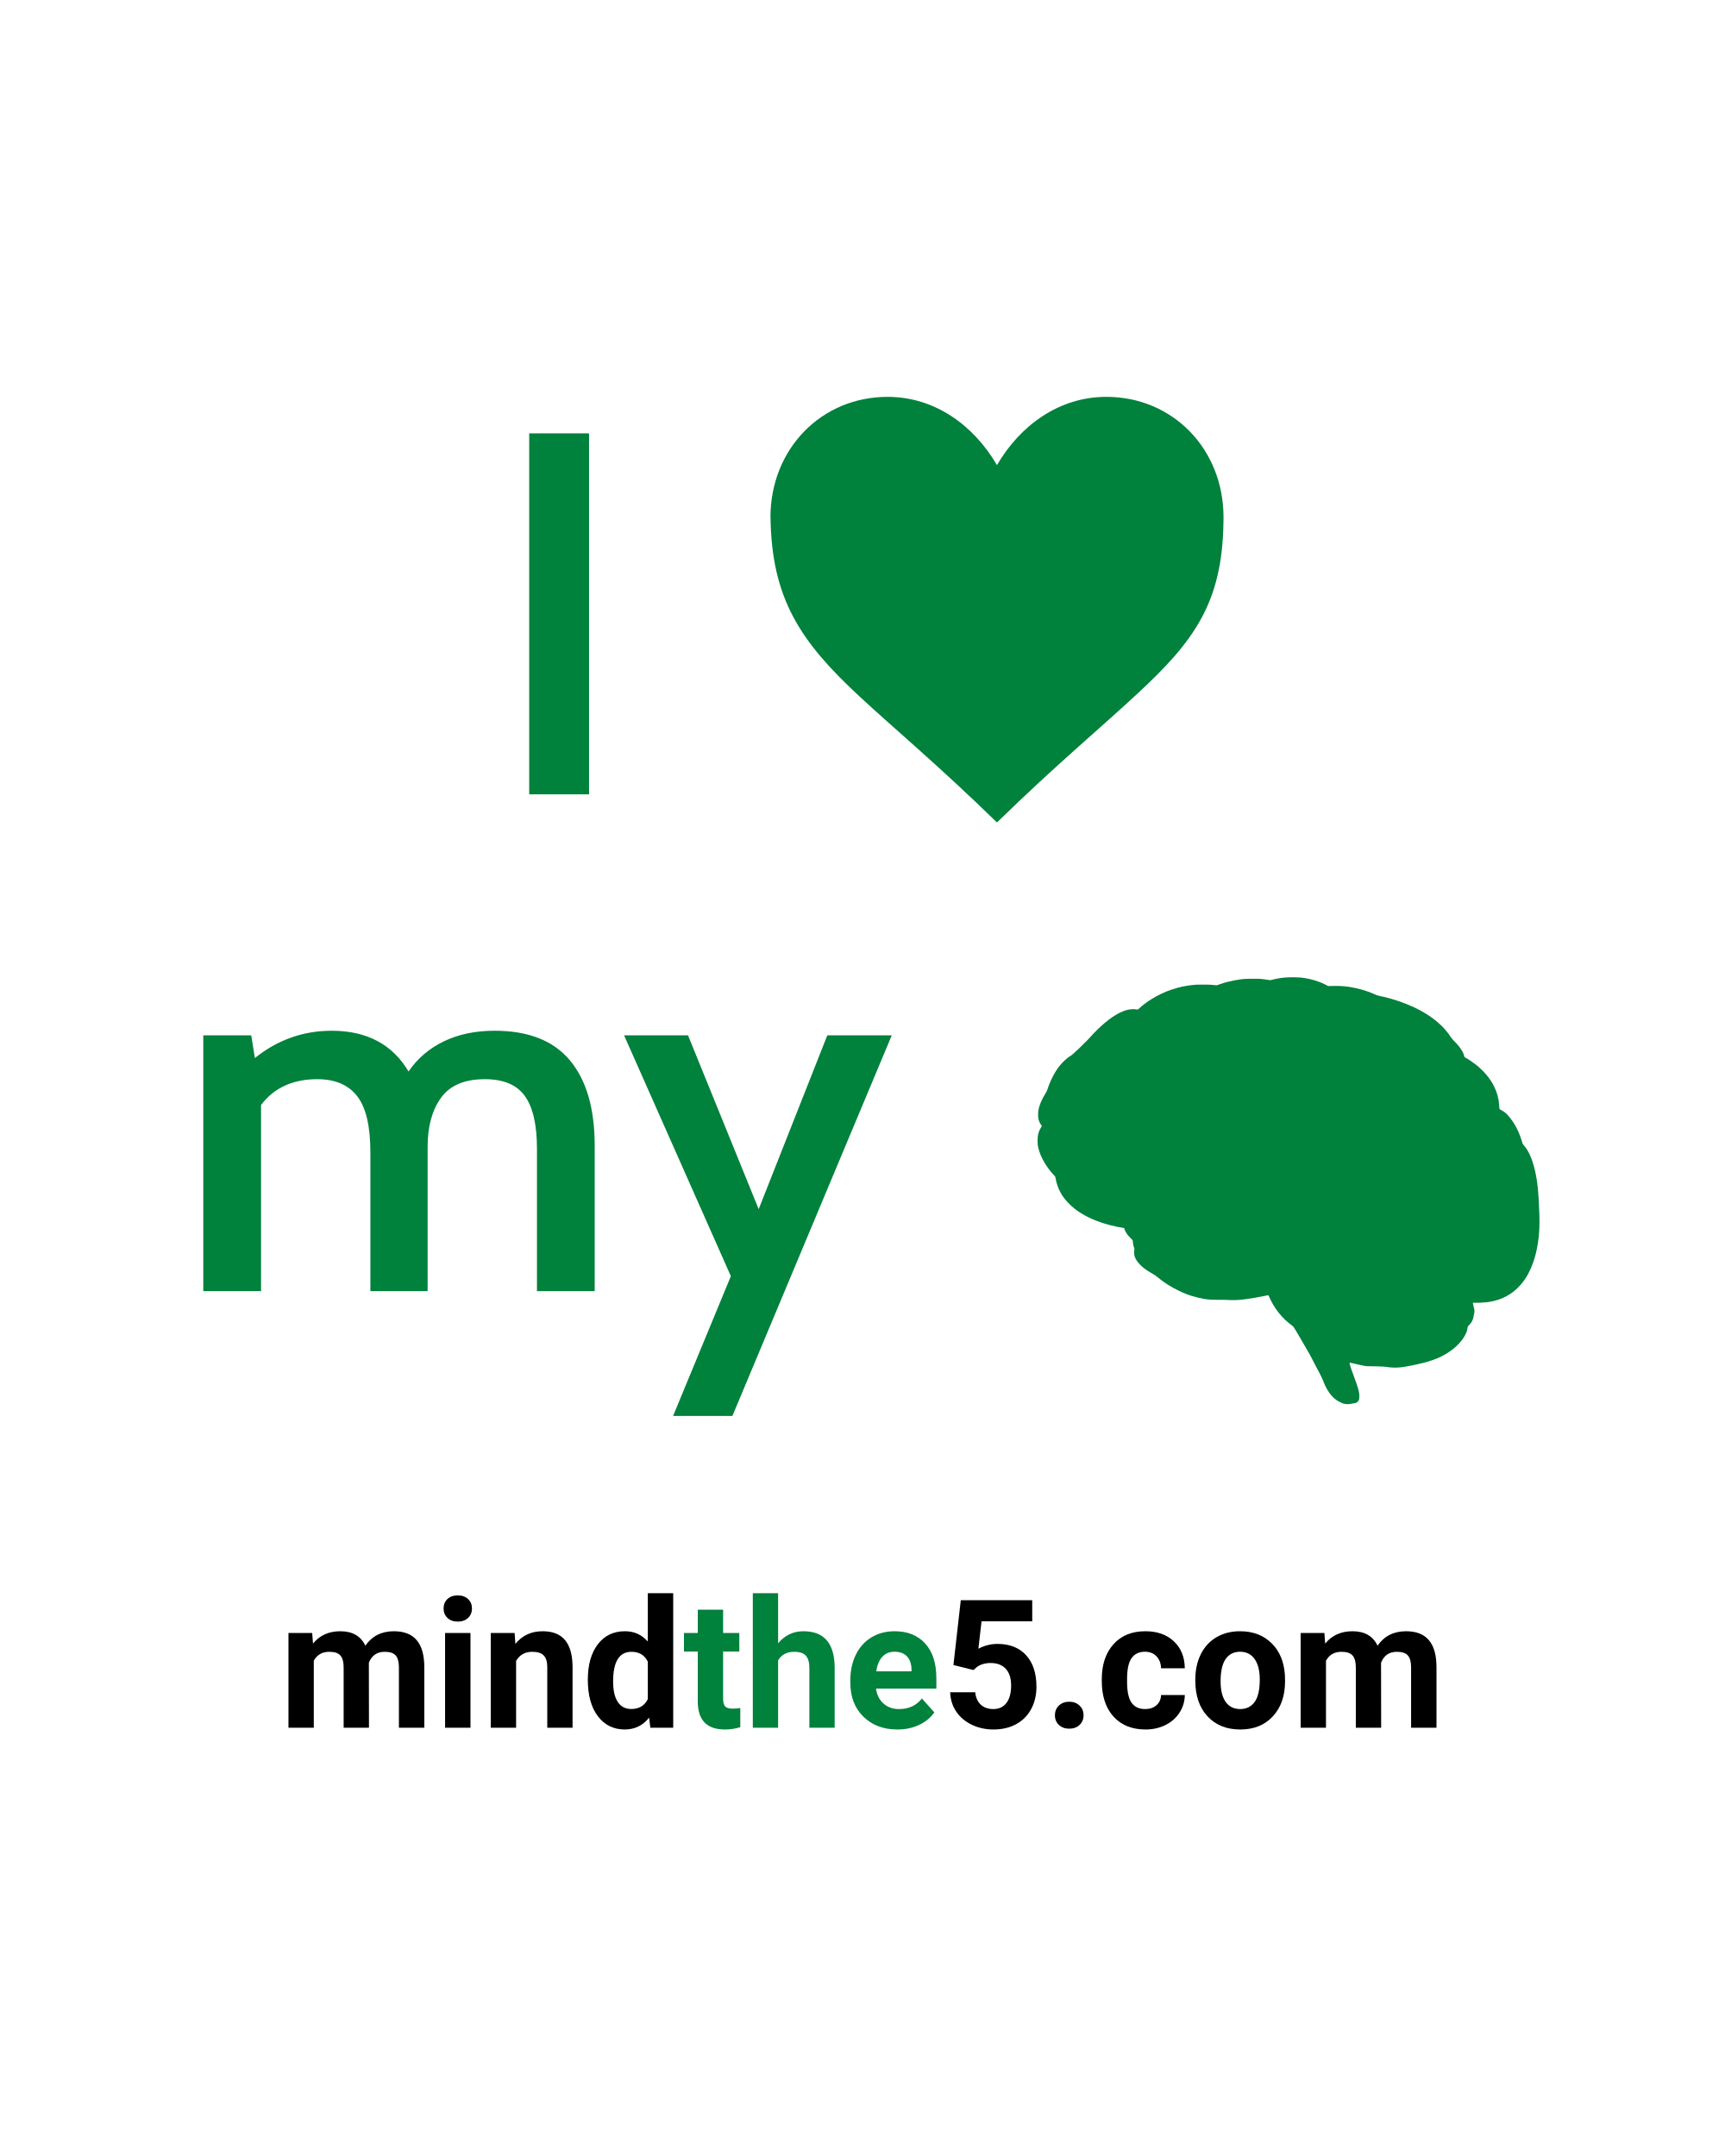
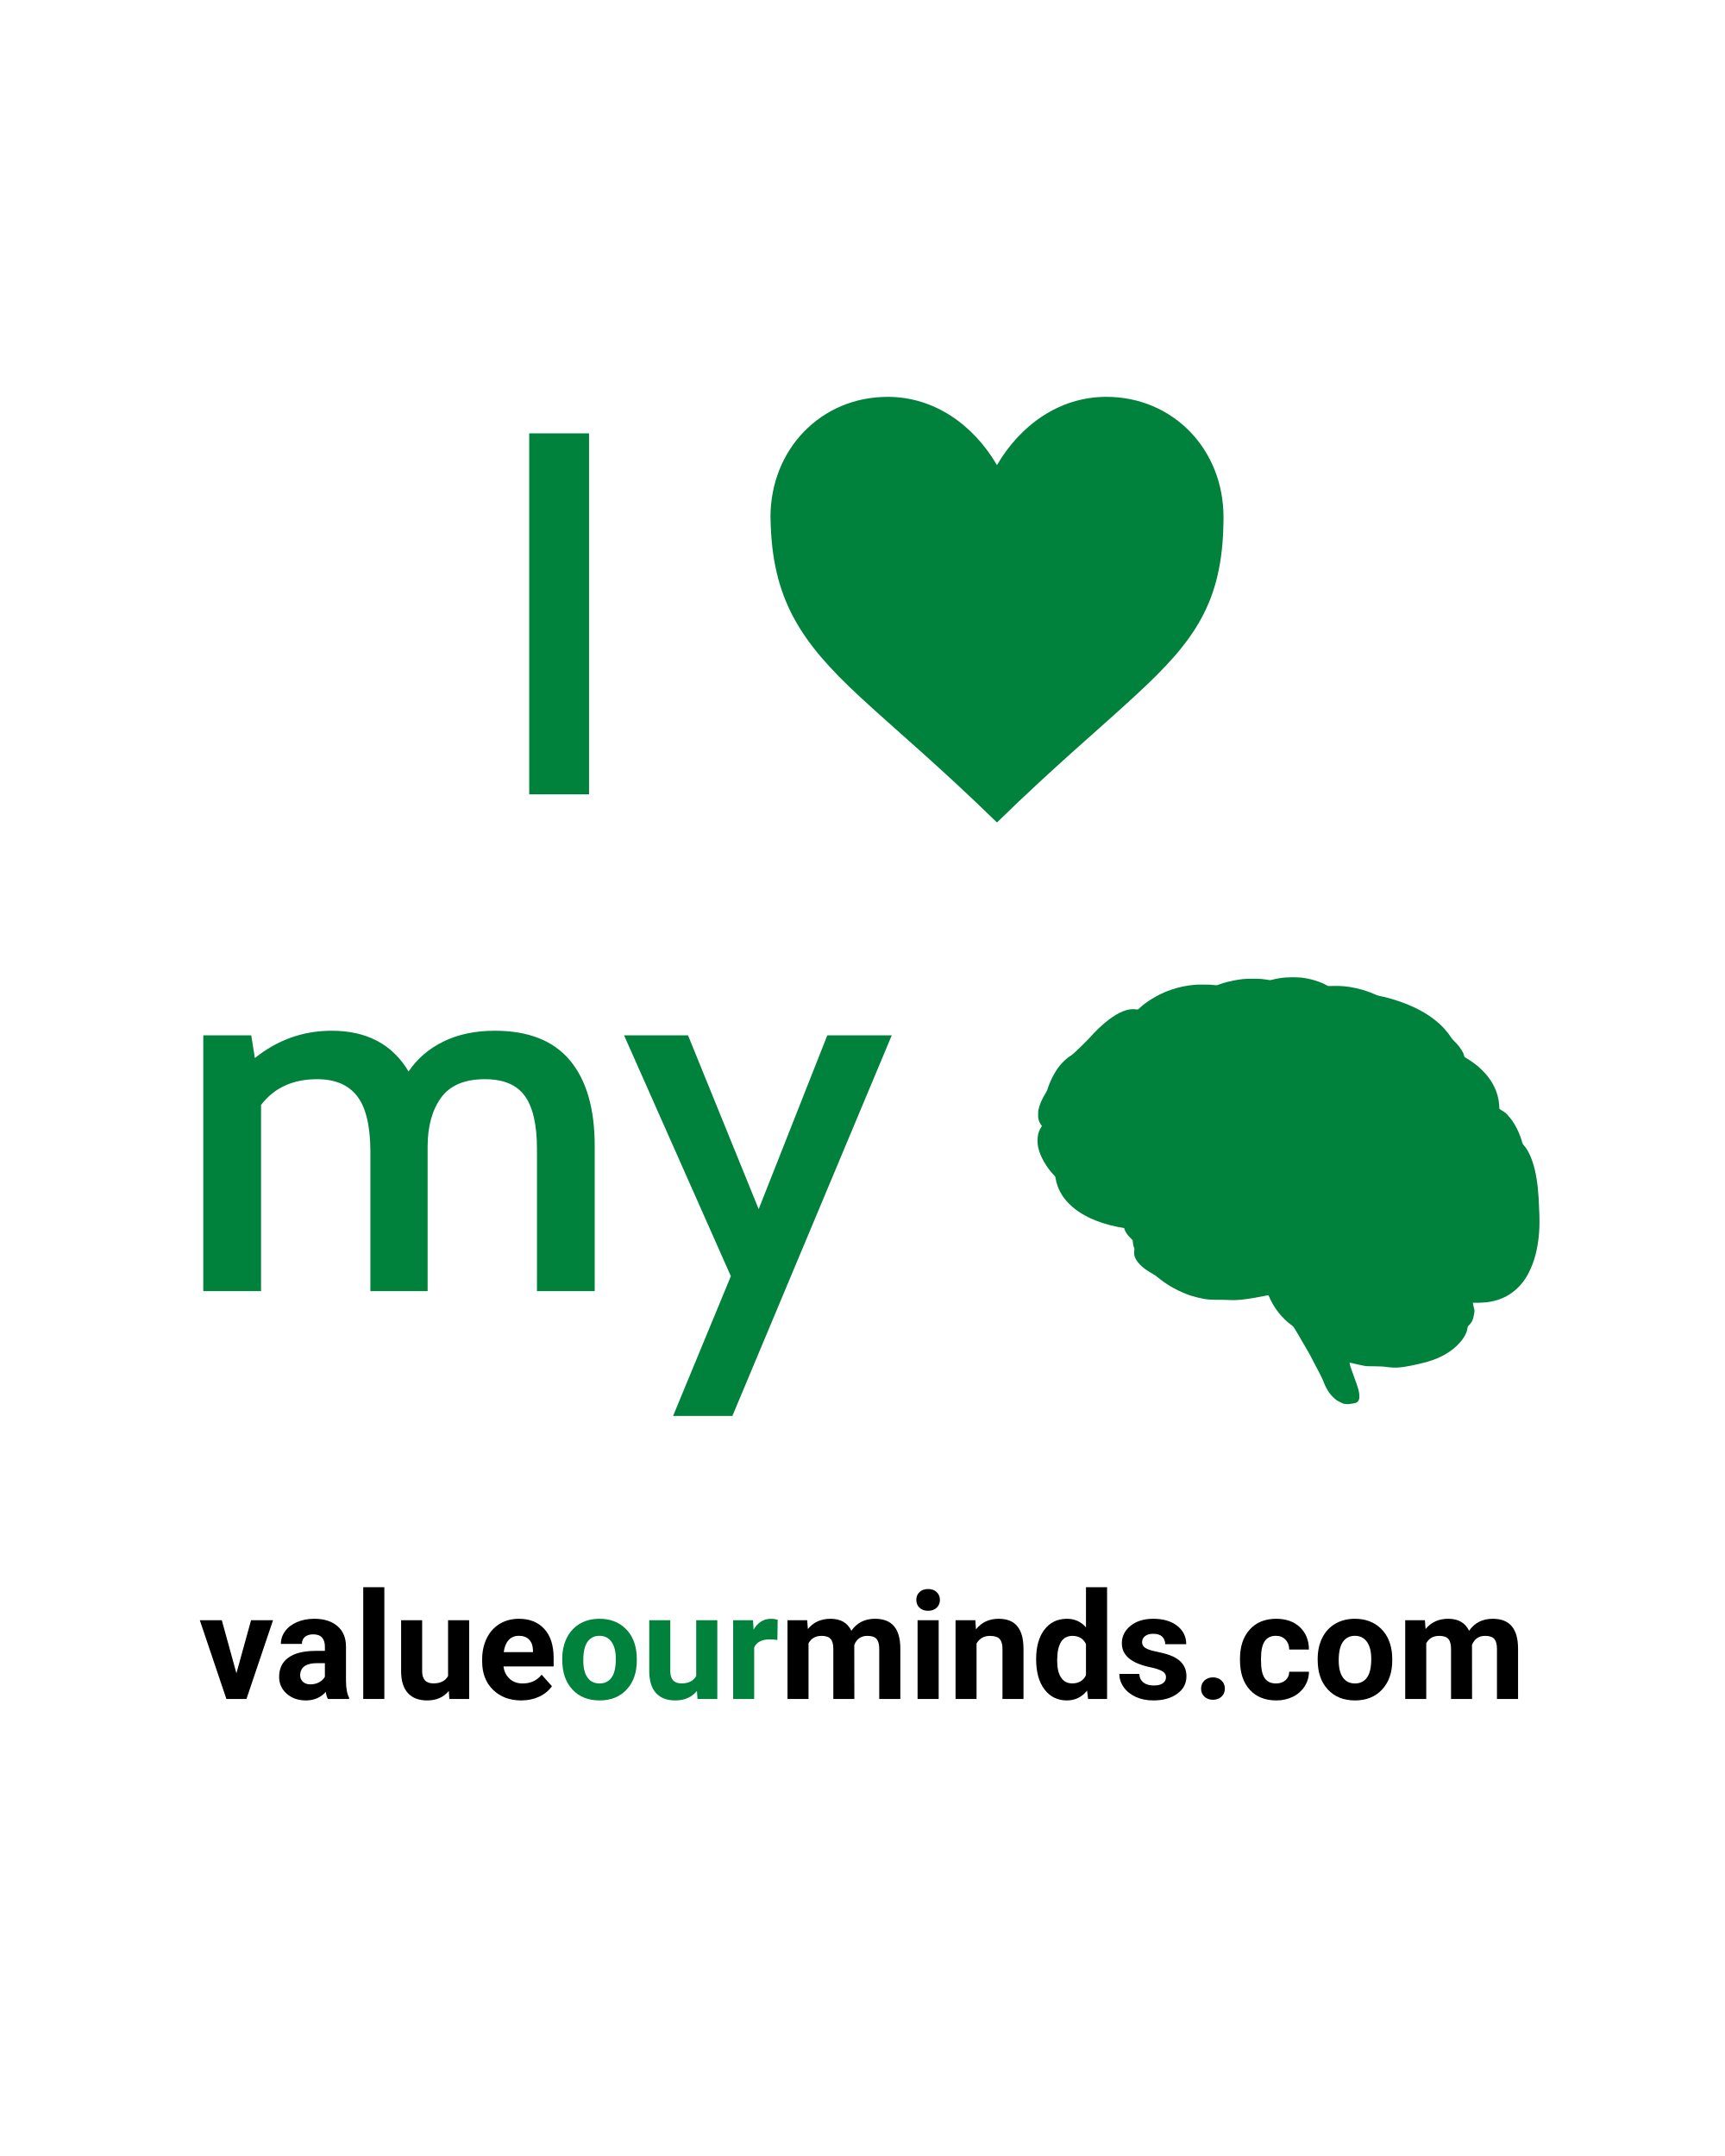
<svg xmlns="http://www.w3.org/2000/svg" xmlns:xlink="http://www.w3.org/1999/xlink" width="810pt" height="1012.5pt" viewBox="0 0 810 1012.5" version="1.2">
  <defs>
    <g>
      <symbol overflow="visible" id="glyph0-0">
        <path style="stroke:none;" d="M 12.109 -169.516 L 133.906 -169.516 L 133.906 0 L 12.109 0 Z M 114.547 -16.953 L 114.547 -152.562 L 31.484 -152.562 L 31.484 -16.953 Z M 114.547 -16.953 " />
      </symbol>
      <symbol overflow="visible" id="glyph0-1">
        <path style="stroke:none;" d="M 18.891 -169.516 L 46.984 -169.516 L 46.984 0 L 18.891 0 Z M 18.891 -169.516 " />
      </symbol>
      <symbol overflow="visible" id="glyph0-2">
        <path style="stroke:none;" d="M 151.109 -122.281 C 166.93 -122.281 178.711 -117.641 186.453 -108.359 C 194.203 -99.078 198.078 -85.719 198.078 -68.281 L 198.078 0 L 170.969 0 L 170.969 -66.828 C 170.969 -78.129 169.066 -86.406 165.266 -91.656 C 161.473 -96.906 155.219 -99.531 146.5 -99.531 C 136.977 -99.531 130.117 -96.625 125.922 -90.812 C 121.723 -85 119.625 -77.328 119.625 -67.797 L 119.625 0 L 92.75 0 L 92.75 -65.141 C 92.75 -77.41 90.688 -86.207 86.562 -91.531 C 82.445 -96.863 76.191 -99.531 67.797 -99.531 C 56.336 -99.531 47.539 -95.492 41.406 -87.422 L 41.406 0 L 14.281 0 L 14.281 -120.109 L 36.812 -120.109 L 38.5 -109.453 C 49.156 -118.004 61.18 -122.281 74.578 -122.281 C 91.047 -122.281 103.078 -115.906 110.672 -103.156 C 114.867 -109.289 120.395 -114.008 127.25 -117.312 C 134.113 -120.625 142.066 -122.281 151.109 -122.281 Z M 151.109 -122.281 " />
      </symbol>
      <symbol overflow="visible" id="glyph0-3">
        <path style="stroke:none;" d="M 50.859 -7.016 L 0.719 -120.109 L 30.75 -120.109 L 63.922 -38.5 L 96.141 -120.109 L 126.406 -120.109 L 51.578 58.609 L 23.734 58.609 Z M 50.859 -7.016 " />
      </symbol>
      <symbol overflow="visible" id="glyph1-0">
-         <path style="stroke:none;" d="M 33.234 0 L 4.109 0 L 4.109 -59.875 L 33.234 -59.875 Z M 31 -3.453 L 31 -56.375 L 19.734 -29.938 Z M 6.328 -55.891 L 6.328 -3.953 L 17.359 -29.938 Z M 7.984 -2.219 L 29.156 -2.219 L 18.547 -27.141 Z M 18.547 -32.734 L 29.156 -57.656 L 7.984 -57.656 Z M 18.547 -32.734 " />
+         <path style="stroke:none;" d="M 27.609 0 L 3.422 0 L 3.422 -49.75 L 27.609 -49.75 Z M 25.766 -2.875 L 25.766 -46.844 L 16.406 -24.875 Z M 5.266 -46.422 L 5.266 -3.281 L 14.422 -24.875 Z M 6.625 -1.844 L 24.219 -1.844 L 15.406 -22.547 Z M 15.406 -27.188 L 24.219 -47.906 L 6.625 -47.906 Z M 15.406 -27.188 " />
      </symbol>
      <symbol overflow="visible" id="glyph1-1">
-         <path style="stroke:none;" d="M 15.703 -44.5 L 16.078 -39.516 C 19.234 -43.379 23.5 -45.312 28.875 -45.312 C 34.602 -45.312 38.535 -43.051 40.672 -38.531 C 43.797 -43.051 48.25 -45.312 54.031 -45.312 C 58.852 -45.312 62.441 -43.906 64.797 -41.094 C 67.16 -38.289 68.344 -34.066 68.344 -28.422 L 68.344 0 L 56.422 0 L 56.422 -28.375 C 56.422 -30.895 55.926 -32.738 54.938 -33.906 C 53.945 -35.07 52.207 -35.656 49.719 -35.656 C 46.156 -35.656 43.688 -33.953 42.312 -30.547 L 42.359 0 L 30.469 0 L 30.469 -28.328 C 30.469 -30.91 29.957 -32.773 28.938 -33.922 C 27.926 -35.078 26.203 -35.656 23.766 -35.656 C 20.391 -35.656 17.953 -34.254 16.453 -31.453 L 16.453 0 L 4.562 0 L 4.562 -44.5 Z M 15.703 -44.5 " />
+         <path style="stroke:none;" d="M 17.625 -12.062 L 24.5 -36.969 L 34.812 -36.969 L 22.344 0 L 12.922 0 L 0.438 -36.969 L 10.766 -36.969 Z M 17.625 -12.062 " />
      </symbol>
      <symbol overflow="visible" id="glyph1-2">
-         <path style="stroke:none;" d="M 17.109 0 L 5.188 0 L 5.188 -44.5 L 17.109 -44.5 Z M 4.484 -56.016 C 4.484 -57.797 5.078 -59.258 6.266 -60.406 C 7.461 -61.562 9.086 -62.141 11.141 -62.141 C 13.172 -62.141 14.789 -61.562 16 -60.406 C 17.207 -59.258 17.812 -57.797 17.812 -56.016 C 17.812 -54.203 17.195 -52.719 15.969 -51.562 C 14.75 -50.414 13.141 -49.844 11.141 -49.844 C 9.141 -49.844 7.531 -50.414 6.312 -51.562 C 5.094 -52.719 4.484 -54.203 4.484 -56.016 Z M 4.484 -56.016 " />
+         <path style="stroke:none;" d="M 25.219 0 C 24.758 -0.883 24.426 -1.988 24.219 -3.312 C 21.832 -0.645 18.723 0.688 14.891 0.688 C 11.273 0.688 8.273 -0.359 5.891 -2.453 C 3.516 -4.555 2.328 -7.203 2.328 -10.391 C 2.328 -14.305 3.773 -17.312 6.672 -19.406 C 9.578 -21.5 13.773 -22.555 19.266 -22.578 L 23.812 -22.578 L 23.812 -24.703 C 23.812 -26.41 23.375 -27.773 22.5 -28.797 C 21.625 -29.828 20.238 -30.344 18.344 -30.344 C 16.688 -30.344 15.383 -29.941 14.438 -29.141 C 13.488 -28.348 13.016 -27.254 13.016 -25.859 L 3.141 -25.859 C 3.141 -28.004 3.801 -29.988 5.125 -31.812 C 6.445 -33.633 8.312 -35.062 10.719 -36.094 C 13.133 -37.133 15.848 -37.656 18.859 -37.656 C 23.41 -37.656 27.023 -36.508 29.703 -34.219 C 32.379 -31.926 33.719 -28.707 33.719 -24.562 L 33.719 -8.547 C 33.738 -5.035 34.227 -2.379 35.188 -0.578 L 35.188 0 Z M 17.047 -6.859 C 18.504 -6.859 19.848 -7.18 21.078 -7.828 C 22.305 -8.484 23.219 -9.359 23.812 -10.453 L 23.812 -16.812 L 20.125 -16.812 C 15.176 -16.812 12.547 -15.102 12.234 -11.688 L 12.203 -11.109 C 12.203 -9.879 12.633 -8.863 13.5 -8.062 C 14.363 -7.258 15.547 -6.859 17.047 -6.859 Z M 17.047 -6.859 " />
      </symbol>
      <symbol overflow="visible" id="glyph1-3">
-         <path style="stroke:none;" d="M 15.5 -44.5 L 15.875 -39.359 C 19.051 -43.328 23.312 -45.312 28.656 -45.312 C 33.375 -45.312 36.883 -43.926 39.188 -41.156 C 41.488 -38.395 42.664 -34.258 42.719 -28.75 L 42.719 0 L 30.844 0 L 30.844 -28.453 C 30.844 -30.973 30.289 -32.801 29.188 -33.938 C 28.094 -35.082 26.273 -35.656 23.734 -35.656 C 20.379 -35.656 17.867 -34.227 16.203 -31.375 L 16.203 0 L 4.312 0 L 4.312 -44.5 Z M 15.5 -44.5 " />
+         <path style="stroke:none;" d="M 14.219 0 L 4.312 0 L 4.312 -52.484 L 14.219 -52.484 Z M 14.219 0 " />
      </symbol>
      <symbol overflow="visible" id="glyph1-4">
-         <path style="stroke:none;" d="M 2.719 -22.578 C 2.719 -29.516 4.27 -35.035 7.375 -39.141 C 10.488 -43.254 14.75 -45.312 20.156 -45.312 C 24.477 -45.312 28.055 -43.695 30.891 -40.469 L 30.891 -63.172 L 42.812 -63.172 L 42.812 0 L 32.078 0 L 31.5 -4.734 C 28.539 -1.023 24.727 0.828 20.062 0.828 C 14.832 0.828 10.633 -1.234 7.469 -5.359 C 4.301 -9.492 2.719 -15.234 2.719 -22.578 Z M 14.594 -21.719 C 14.594 -17.551 15.316 -14.352 16.766 -12.125 C 18.223 -9.906 20.336 -8.797 23.109 -8.797 C 26.785 -8.797 29.379 -10.348 30.891 -13.453 L 30.891 -31 C 29.398 -34.102 26.832 -35.656 23.188 -35.656 C 17.457 -35.656 14.594 -31.008 14.594 -21.719 Z M 14.594 -21.719 " />
+         <path style="stroke:none;" d="M 25.938 -3.766 C 23.5 -0.797 20.125 0.688 15.812 0.688 C 11.852 0.688 8.832 -0.453 6.75 -2.734 C 4.664 -5.016 3.598 -8.352 3.547 -12.75 L 3.547 -36.969 L 13.422 -36.969 L 13.422 -13.078 C 13.422 -9.234 15.176 -7.312 18.688 -7.312 C 22.031 -7.312 24.332 -8.473 25.594 -10.797 L 25.594 -36.969 L 35.5 -36.969 L 35.5 0 L 26.203 0 Z M 25.938 -3.766 " />
      </symbol>
      <symbol overflow="visible" id="glyph1-5">
-         <path style="stroke:none;" d="M 18.797 -55.438 L 18.797 -44.5 L 26.406 -44.5 L 26.406 -35.781 L 18.797 -35.781 L 18.797 -13.578 C 18.797 -11.93 19.109 -10.75 19.734 -10.031 C 20.367 -9.32 21.578 -8.969 23.359 -8.969 C 24.672 -8.969 25.836 -9.062 26.859 -9.25 L 26.859 -0.25 C 24.523 0.469 22.125 0.828 19.656 0.828 C 11.32 0.828 7.07 -3.379 6.906 -11.797 L 6.906 -35.781 L 0.406 -35.781 L 0.406 -44.5 L 6.906 -44.5 L 6.906 -55.438 Z M 18.797 -55.438 " />
+         <path style="stroke:none;" d="M 20.812 0.688 C 15.383 0.688 10.969 -0.973 7.562 -4.297 C 4.156 -7.629 2.453 -12.062 2.453 -17.594 L 2.453 -18.547 C 2.453 -22.266 3.172 -25.586 4.609 -28.516 C 6.047 -31.441 8.078 -33.695 10.703 -35.281 C 13.336 -36.863 16.344 -37.656 19.719 -37.656 C 24.77 -37.656 28.75 -36.055 31.656 -32.859 C 34.562 -29.672 36.016 -25.148 36.016 -19.297 L 36.016 -15.266 L 12.469 -15.266 C 12.789 -12.859 13.754 -10.926 15.359 -9.469 C 16.961 -8.008 18.992 -7.281 21.453 -7.281 C 25.254 -7.281 28.227 -8.656 30.375 -11.406 L 35.219 -5.984 C 33.738 -3.879 31.734 -2.238 29.203 -1.062 C 26.68 0.102 23.883 0.688 20.812 0.688 Z M 19.672 -29.656 C 17.711 -29.656 16.125 -28.992 14.906 -27.672 C 13.688 -26.348 12.91 -24.457 12.578 -22 L 26.312 -22 L 26.312 -22.781 C 26.258 -24.969 25.664 -26.66 24.531 -27.859 C 23.395 -29.055 21.773 -29.656 19.672 -29.656 Z M 19.672 -29.656 " />
      </symbol>
      <symbol overflow="visible" id="glyph1-6">
-         <path style="stroke:none;" d="M 16.156 -39.641 C 19.312 -43.422 23.273 -45.312 28.047 -45.312 C 37.691 -45.312 42.582 -39.707 42.719 -28.5 L 42.719 0 L 30.844 0 L 30.844 -28.172 C 30.844 -30.723 30.289 -32.609 29.188 -33.828 C 28.094 -35.047 26.273 -35.656 23.734 -35.656 C 20.242 -35.656 17.719 -34.312 16.156 -31.625 L 16.156 0 L 4.281 0 L 4.281 -63.172 L 16.156 -63.172 Z M 16.156 -39.641 " />
+         <path style="stroke:none;" d="M 2.25 -18.828 C 2.25 -22.492 2.953 -25.758 4.359 -28.625 C 5.773 -31.5 7.812 -33.723 10.469 -35.297 C 13.125 -36.867 16.207 -37.656 19.719 -37.656 C 24.695 -37.656 28.766 -36.129 31.922 -33.078 C 35.078 -30.023 36.836 -25.879 37.203 -20.641 L 37.266 -18.109 C 37.266 -12.43 35.68 -7.879 32.516 -4.453 C 29.359 -1.023 25.113 0.688 19.781 0.688 C 14.445 0.688 10.191 -1.02 7.016 -4.438 C 3.836 -7.852 2.25 -12.5 2.25 -18.375 Z M 12.125 -18.109 C 12.125 -14.598 12.785 -11.914 14.109 -10.062 C 15.43 -8.207 17.32 -7.281 19.781 -7.281 C 22.176 -7.281 24.047 -8.195 25.391 -10.031 C 26.734 -11.863 27.406 -14.797 27.406 -18.828 C 27.406 -22.266 26.734 -24.926 25.391 -26.812 C 24.047 -28.707 22.156 -29.656 19.719 -29.656 C 17.301 -29.656 15.43 -28.711 14.109 -26.828 C 12.785 -24.953 12.125 -22.047 12.125 -18.109 Z M 12.125 -18.109 " />
      </symbol>
      <symbol overflow="visible" id="glyph1-7">
-         <path style="stroke:none;" d="M 25.047 0.828 C 18.516 0.828 13.195 -1.172 9.094 -5.172 C 5 -9.18 2.953 -14.516 2.953 -21.172 L 2.953 -22.328 C 2.953 -26.797 3.816 -30.789 5.547 -34.312 C 7.273 -37.832 9.723 -40.547 12.891 -42.453 C 16.055 -44.359 19.672 -45.312 23.734 -45.312 C 29.816 -45.312 34.602 -43.391 38.094 -39.547 C 41.594 -35.711 43.344 -30.273 43.344 -23.234 L 43.344 -18.375 L 15.016 -18.375 C 15.391 -15.469 16.547 -13.141 18.484 -11.391 C 20.422 -9.641 22.867 -8.766 25.828 -8.766 C 30.398 -8.766 33.977 -10.422 36.562 -13.734 L 42.391 -7.203 C 40.609 -4.672 38.195 -2.695 35.156 -1.281 C 32.113 0.125 28.742 0.828 25.047 0.828 Z M 23.688 -35.688 C 21.332 -35.688 19.422 -34.891 17.953 -33.297 C 16.484 -31.711 15.547 -29.441 15.141 -26.484 L 31.672 -26.484 L 31.672 -27.422 C 31.609 -30.055 30.891 -32.094 29.516 -33.531 C 28.148 -34.969 26.207 -35.688 23.688 -35.688 Z M 23.688 -35.688 " />
+         <path style="stroke:none;" d="M 24.562 -27.703 C 23.219 -27.891 22.035 -27.984 21.016 -27.984 C 17.273 -27.984 14.828 -26.719 13.672 -24.188 L 13.672 0 L 3.797 0 L 3.797 -36.969 L 13.125 -36.969 L 13.391 -32.562 C 15.367 -35.957 18.113 -37.656 21.625 -37.656 C 22.719 -37.656 23.742 -37.504 24.703 -37.203 Z M 24.562 -27.703 " />
      </symbol>
      <symbol overflow="visible" id="glyph1-8">
-         <path style="stroke:none;" d="M 5.844 -29.438 L 9.297 -59.875 L 42.844 -59.875 L 42.844 -49.969 L 19.047 -49.969 L 17.562 -37.094 C 20.383 -38.602 23.383 -39.359 26.562 -39.359 C 32.27 -39.359 36.738 -37.586 39.969 -34.047 C 43.207 -30.516 44.828 -25.566 44.828 -19.203 C 44.828 -15.336 44.008 -11.875 42.375 -8.812 C 40.75 -5.758 38.41 -3.391 35.359 -1.703 C 32.316 -0.016 28.727 0.828 24.594 0.828 C 20.969 0.828 17.609 0.094 14.516 -1.375 C 11.422 -2.844 8.973 -4.906 7.172 -7.562 C 5.379 -10.227 4.426 -13.258 4.312 -16.656 L 16.078 -16.656 C 16.328 -14.156 17.195 -12.211 18.688 -10.828 C 20.188 -9.453 22.141 -8.766 24.547 -8.766 C 27.234 -8.766 29.301 -9.727 30.75 -11.656 C 32.207 -13.594 32.938 -16.328 32.938 -19.859 C 32.938 -23.266 32.098 -25.867 30.422 -27.672 C 28.754 -29.484 26.383 -30.391 23.312 -30.391 C 20.488 -30.391 18.203 -29.648 16.453 -28.172 L 15.297 -27.094 Z M 5.844 -29.438 " />
+         <path style="stroke:none;" d="M 13.047 -36.969 L 13.359 -32.828 C 15.973 -36.047 19.516 -37.656 23.984 -37.656 C 28.742 -37.656 32.008 -35.773 33.781 -32.016 C 36.383 -35.773 40.086 -37.656 44.891 -37.656 C 48.898 -37.656 51.883 -36.484 53.844 -34.141 C 55.801 -31.805 56.781 -28.297 56.781 -23.609 L 56.781 0 L 46.875 0 L 46.875 -23.578 C 46.875 -25.672 46.461 -27.203 45.641 -28.172 C 44.816 -29.141 43.375 -29.625 41.312 -29.625 C 38.344 -29.625 36.289 -28.211 35.156 -25.391 L 35.188 0 L 25.312 0 L 25.312 -23.547 C 25.312 -25.68 24.891 -27.227 24.047 -28.188 C 23.203 -29.145 21.77 -29.625 19.75 -29.625 C 16.945 -29.625 14.922 -28.461 13.672 -26.141 L 13.672 0 L 3.797 0 L 3.797 -36.969 Z M 13.047 -36.969 " />
      </symbol>
      <symbol overflow="visible" id="glyph1-9">
-         <path style="stroke:none;" d="M 5.188 -5.844 C 5.188 -7.727 5.82 -9.258 7.094 -10.438 C 8.363 -11.625 9.961 -12.219 11.891 -12.219 C 13.828 -12.219 15.43 -11.625 16.703 -10.438 C 17.984 -9.258 18.625 -7.727 18.625 -5.844 C 18.625 -3.977 17.992 -2.461 16.734 -1.297 C 15.473 -0.129 13.859 0.453 11.891 0.453 C 9.941 0.453 8.336 -0.129 7.078 -1.297 C 5.816 -2.461 5.188 -3.977 5.188 -5.844 Z M 5.188 -5.844 " />
+         <path style="stroke:none;" d="M 14.219 0 L 4.312 0 L 4.312 -36.969 L 14.219 -36.969 Z M 3.719 -46.531 C 3.719 -48.008 4.211 -49.227 5.203 -50.188 C 6.203 -51.145 7.555 -51.625 9.266 -51.625 C 10.941 -51.625 12.281 -51.145 13.281 -50.188 C 14.289 -49.227 14.797 -48.008 14.797 -46.531 C 14.797 -45.031 14.285 -43.801 13.266 -42.844 C 12.254 -41.883 10.914 -41.406 9.25 -41.406 C 7.594 -41.406 6.254 -41.883 5.234 -42.844 C 4.223 -43.801 3.719 -45.031 3.719 -46.531 Z M 3.719 -46.531 " />
      </symbol>
      <symbol overflow="visible" id="glyph1-10">
-         <path style="stroke:none;" d="M 23.062 -8.766 C 25.258 -8.766 27.039 -9.363 28.406 -10.562 C 29.781 -11.77 30.492 -13.375 30.547 -15.375 L 41.703 -15.375 C 41.672 -12.363 40.844 -9.602 39.219 -7.094 C 37.602 -4.582 35.391 -2.633 32.578 -1.25 C 29.773 0.133 26.676 0.828 23.281 0.828 C 16.914 0.828 11.895 -1.191 8.219 -5.234 C 4.551 -9.285 2.719 -14.875 2.719 -22 L 2.719 -22.781 C 2.719 -29.633 4.539 -35.102 8.188 -39.188 C 11.832 -43.27 16.832 -45.312 23.188 -45.312 C 28.758 -45.312 33.223 -43.727 36.578 -40.562 C 39.93 -37.395 41.641 -33.18 41.703 -27.922 L 30.547 -27.922 C 30.492 -30.223 29.781 -32.094 28.406 -33.531 C 27.039 -34.969 25.234 -35.688 22.984 -35.688 C 20.211 -35.688 18.117 -34.68 16.703 -32.672 C 15.297 -30.66 14.594 -27.391 14.594 -22.859 L 14.594 -21.625 C 14.594 -17.051 15.289 -13.766 16.688 -11.766 C 18.094 -9.766 20.219 -8.766 23.062 -8.766 Z M 23.062 -8.766 " />
+         <path style="stroke:none;" d="M 12.875 -36.969 L 13.188 -32.703 C 15.832 -36.004 19.375 -37.656 23.812 -37.656 C 27.727 -37.656 30.641 -36.504 32.547 -34.203 C 34.461 -31.898 35.445 -28.457 35.5 -23.875 L 35.5 0 L 25.625 0 L 25.625 -23.641 C 25.625 -25.734 25.164 -27.254 24.25 -28.203 C 23.344 -29.148 21.832 -29.625 19.719 -29.625 C 16.938 -29.625 14.848 -28.438 13.453 -26.062 L 13.453 0 L 3.594 0 L 3.594 -36.969 Z M 12.875 -36.969 " />
      </symbol>
      <symbol overflow="visible" id="glyph1-11">
-         <path style="stroke:none;" d="M 2.719 -22.656 C 2.719 -27.07 3.566 -31.004 5.266 -34.453 C 6.961 -37.91 9.406 -40.582 12.594 -42.469 C 15.789 -44.363 19.504 -45.312 23.734 -45.312 C 29.734 -45.312 34.629 -43.473 38.422 -39.797 C 42.223 -36.129 44.344 -31.145 44.781 -24.844 L 44.859 -21.797 C 44.859 -14.973 42.953 -9.492 39.141 -5.359 C 35.336 -1.234 30.227 0.828 23.812 0.828 C 17.395 0.828 12.273 -1.227 8.453 -5.344 C 4.629 -9.457 2.719 -15.051 2.719 -22.125 Z M 14.594 -21.797 C 14.594 -17.578 15.391 -14.348 16.984 -12.109 C 18.578 -9.879 20.852 -8.766 23.812 -8.766 C 26.688 -8.766 28.93 -9.863 30.547 -12.062 C 32.172 -14.27 32.984 -17.801 32.984 -22.656 C 32.984 -26.801 32.172 -30.008 30.547 -32.281 C 28.93 -34.551 26.66 -35.688 23.734 -35.688 C 20.828 -35.688 18.578 -34.555 16.984 -32.297 C 15.391 -30.035 14.594 -26.535 14.594 -21.797 Z M 14.594 -21.797 " />
+         <path style="stroke:none;" d="M 2.25 -18.75 C 2.25 -24.52 3.539 -29.113 6.125 -32.531 C 8.719 -35.945 12.254 -37.656 16.734 -37.656 C 20.336 -37.656 23.312 -36.312 25.656 -33.625 L 25.656 -52.484 L 35.562 -52.484 L 35.562 0 L 26.641 0 L 26.172 -3.922 C 23.711 -0.848 20.547 0.688 16.672 0.688 C 12.316 0.688 8.82 -1.023 6.188 -4.453 C 3.562 -7.879 2.25 -12.645 2.25 -18.75 Z M 12.125 -18.031 C 12.125 -14.57 12.727 -11.922 13.938 -10.078 C 15.145 -8.234 16.898 -7.312 19.203 -7.312 C 22.254 -7.312 24.406 -8.598 25.656 -11.172 L 25.656 -25.766 C 24.426 -28.336 22.297 -29.625 19.266 -29.625 C 14.504 -29.625 12.125 -25.758 12.125 -18.031 Z M 12.125 -18.031 " />
+       </symbol>
+       <symbol overflow="visible" id="glyph1-12">
+         <path style="stroke:none;" d="M 23.812 -10.219 C 23.812 -11.426 23.211 -12.375 22.016 -13.062 C 20.816 -13.758 18.898 -14.383 16.266 -14.938 C 7.473 -16.781 3.078 -20.516 3.078 -26.141 C 3.078 -29.422 4.438 -32.16 7.156 -34.359 C 9.875 -36.555 13.43 -37.656 17.828 -37.656 C 22.523 -37.656 26.281 -36.547 29.094 -34.328 C 31.906 -32.117 33.312 -29.25 33.312 -25.719 L 23.438 -25.719 C 23.438 -27.133 22.977 -28.301 22.062 -29.219 C 21.156 -30.145 19.734 -30.609 17.797 -30.609 C 16.141 -30.609 14.852 -30.234 13.938 -29.484 C 13.031 -28.734 12.578 -27.773 12.578 -26.609 C 12.578 -25.516 13.094 -24.629 14.125 -23.953 C 15.164 -23.285 16.914 -22.707 19.375 -22.219 C 21.832 -21.727 23.906 -21.176 25.594 -20.562 C 30.801 -18.656 33.406 -15.344 33.406 -10.625 C 33.406 -7.25 31.957 -4.52 29.062 -2.438 C 26.176 -0.352 22.445 0.688 17.875 0.688 C 14.77 0.688 12.016 0.133 9.609 -0.969 C 7.211 -2.07 5.328 -3.586 3.953 -5.516 C 2.586 -7.441 1.906 -9.52 1.906 -11.75 L 11.281 -11.75 C 11.363 -10 12.008 -8.656 13.219 -7.719 C 14.426 -6.789 16.047 -6.328 18.078 -6.328 C 19.961 -6.328 21.391 -6.68 22.359 -7.391 C 23.328 -8.109 23.812 -9.051 23.812 -10.219 Z M 23.812 -10.219 " />
+       </symbol>
+       <symbol overflow="visible" id="glyph1-13">
+         <path style="stroke:none;" d="M 4.312 -4.844 C 4.312 -6.414 4.836 -7.691 5.891 -8.672 C 6.953 -9.648 8.281 -10.141 9.875 -10.141 C 11.488 -10.141 12.82 -9.648 13.875 -8.672 C 14.938 -7.691 15.469 -6.414 15.469 -4.844 C 15.469 -3.301 14.941 -2.047 13.891 -1.078 C 12.848 -0.109 11.508 0.375 9.875 0.375 C 8.258 0.375 6.926 -0.109 5.875 -1.078 C 4.832 -2.047 4.312 -3.301 4.312 -4.844 Z M 4.312 -4.844 " />
+       </symbol>
+       <symbol overflow="visible" id="glyph1-14">
+         <path style="stroke:none;" d="M 19.172 -7.281 C 20.992 -7.281 22.473 -7.781 23.609 -8.781 C 24.742 -9.781 25.336 -11.113 25.391 -12.781 L 34.641 -12.781 C 34.617 -10.27 33.938 -7.973 32.594 -5.891 C 31.25 -3.805 29.41 -2.188 27.078 -1.031 C 24.742 0.113 22.164 0.688 19.344 0.688 C 14.051 0.688 9.879 -0.988 6.828 -4.344 C 3.773 -7.707 2.25 -12.352 2.25 -18.281 L 2.25 -18.922 C 2.25 -24.617 3.766 -29.164 6.797 -32.562 C 9.828 -35.957 13.984 -37.656 19.266 -37.656 C 23.891 -37.656 27.598 -36.336 30.391 -33.703 C 33.18 -31.066 34.598 -27.566 34.641 -23.203 L 25.391 -23.203 C 25.336 -25.109 24.742 -26.66 23.609 -27.859 C 22.473 -29.055 20.969 -29.656 19.094 -29.656 C 16.789 -29.656 15.051 -28.816 13.875 -27.141 C 12.707 -25.461 12.125 -22.75 12.125 -19 L 12.125 -17.969 C 12.125 -14.164 12.703 -11.43 13.859 -9.766 C 15.023 -8.109 16.797 -7.281 19.172 -7.281 Z M 19.172 -7.281 " />
      </symbol>
    </g>
+     <clipPath id="clip1">
+       <path d="M 0.199 0 L 809.801 0 L 809.801 1012 L 0.199 1012 Z M 0.199 0 " />
+     </clipPath>
  </defs>
  <g id="surface1">
+     <g clip-path="url(#clip1)" clip-rule="nonzero">
+       <path style=" stroke:none;fill-rule:nonzero;fill:rgb(100%,100%,100%);fill-opacity:1;" d="M 0.199 0 L 809.801 0 L 809.801 1019.496 L 0.199 1019.496 Z M 0.199 0 " />
+       <path style=" stroke:none;fill-rule:nonzero;fill:rgb(100%,100%,100%);fill-opacity:1;" d="M 0.199 0 L 809.801 0 L 809.801 1012 L 0.199 1012 Z M 0.199 0 " />
+       <path style=" stroke:none;fill-rule:nonzero;fill:rgb(100%,100%,100%);fill-opacity:1;" d="M 0.199 0 L 809.801 0 L 809.801 1012 L 0.199 1012 Z M 0.199 0 " />
+     </g>
    <g style="fill:rgb(0%,50.589%,23.529%);fill-opacity:1;">
      <use xlink:href="#glyph0-1" x="229.609" y="373.028" />
    </g>
    <path style=" stroke:none;fill-rule:nonzero;fill:rgb(0%,50.589%,23.529%);fill-opacity:1;" d="M 361.809 242.918 C 362.293 280.988 375.672 301.23 403.727 327.18 C 418.949 341.355 440.707 359.465 468.137 386.25 C 495.562 359.465 517.352 341.355 533.887 325.953 C 560.629 301.227 574.008 283.148 574.492 245.078 C 574.484 245.188 574.523 244.098 574.523 242.945 C 574.523 210.891 550.691 186.367 519.508 186.367 C 497.5 186.367 479.141 199.574 468.137 218.43 C 457.133 199.574 438.805 186.371 416.797 186.371 C 385.613 186.371 361.781 210.891 361.781 242.949 " />
    <path style=" stroke:none;fill-rule:nonzero;fill:rgb(0%,50.589%,23.529%);fill-opacity:1;" d="M 720.996 589.375 C 720.254 592.176 719.266 594.914 717.941 597.492 C 716.176 601.098 713.602 604.309 710.414 606.758 C 708.348 608.348 706.004 609.57 703.527 610.375 C 701.113 611.148 698.594 611.656 696.055 611.711 C 694.57 611.859 693.07 611.75 691.582 611.789 C 691.801 612.852 692.008 613.914 692.285 614.961 C 692.477 615.656 692.285 616.367 692.18 617.059 C 691.973 618.309 691.734 619.582 691.09 620.695 C 690.66 621.48 689.988 622.086 689.402 622.75 C 689.035 623.164 689.117 623.762 688.988 624.262 C 688.578 626.227 687.508 627.984 686.293 629.555 C 683.309 633.34 679.18 636.082 674.766 637.941 C 671.836 639.164 668.754 639.969 665.664 640.66 C 661.391 641.598 657.02 642.641 652.617 642.133 C 651.238 642.023 649.871 641.707 648.48 641.727 C 647.223 641.734 645.973 641.594 644.715 641.629 C 643.332 641.578 641.934 641.695 640.57 641.414 C 638.887 641.059 637.199 640.715 635.531 640.305 C 634.926 640.16 634.328 639.969 633.703 639.953 C 633.816 640.953 634.172 641.902 634.48 642.859 C 635.48 645.805 636.668 648.68 637.586 651.652 C 637.988 653.012 638.363 654.406 638.293 655.836 C 638.328 656.73 638.172 657.738 637.438 658.34 C 636.719 659.016 635.688 659.004 634.781 659.184 C 633.238 659.52 631.551 659.559 630.098 658.875 C 629.016 658.379 627.938 657.848 627.016 657.086 C 624.199 654.836 622.434 651.551 621.223 648.215 C 620.16 645.723 618.777 643.387 617.555 640.973 C 616.48 638.988 615.539 636.938 614.387 634.992 C 613.062 632.652 611.684 630.34 610.336 628.012 C 609.594 626.75 608.871 625.477 608.086 624.238 C 607.695 623.637 607.375 622.957 606.762 622.543 C 601.945 619.113 598.223 614.262 595.883 608.859 C 595.777 608.656 595.711 608.414 595.52 608.285 C 594.863 608.34 594.23 608.516 593.586 608.637 C 590.438 609.277 587.273 609.836 584.082 610.219 C 581.547 610.555 578.98 610.66 576.43 610.477 C 572.812 610.289 569.152 610.629 565.562 610.02 C 563.445 609.641 561.352 609.133 559.297 608.496 C 556.473 607.605 553.777 606.355 551.18 604.953 C 549.027 603.789 546.973 602.449 545.031 600.961 C 544.008 600.184 543.059 599.312 541.961 598.637 C 540.32 597.613 538.586 596.719 537.082 595.492 C 535.797 594.449 534.59 593.273 533.691 591.879 C 533.16 591.016 532.699 590.074 532.586 589.055 C 532.508 588.297 532.539 587.535 532.668 586.785 C 532.75 586.375 532.559 585.992 532.414 585.617 C 532.012 584.629 532.008 583.539 531.871 582.496 C 531.578 582.059 531.145 581.734 530.789 581.348 C 529.492 580.059 528.316 578.551 527.887 576.738 C 523.285 575.984 518.73 574.867 514.398 573.133 C 509.883 571.312 505.523 568.879 502.098 565.383 C 500.426 563.75 498.941 561.906 497.875 559.824 C 496.781 557.832 496.09 555.648 495.676 553.422 C 495.582 553.027 495.566 552.578 495.266 552.277 C 493.316 550.293 491.629 548.051 490.25 545.637 C 489.062 543.539 488.062 541.312 487.52 538.953 C 487.234 537.715 487.18 536.434 487.207 535.164 C 487.238 534.098 487.355 533.02 487.668 531.996 C 488.016 530.844 488.617 529.793 489.242 528.77 C 488.258 527.613 487.621 526.152 487.48 524.641 C 487.488 523.68 487.426 522.715 487.531 521.758 C 488.031 518.781 489.348 516.012 490.934 513.465 C 491.852 512.117 492.129 510.484 492.762 509.008 C 493.797 506.531 495.004 504.105 496.531 501.891 C 497.844 500.023 499.414 498.336 501.184 496.898 C 501.941 496.258 502.859 495.836 503.602 495.176 C 506.219 492.867 508.715 490.422 511.145 487.914 C 514.133 484.516 517.375 481.312 521.008 478.594 C 522.945 477.152 525.012 475.855 527.258 474.941 C 529.184 474.168 531.293 473.703 533.371 474.023 C 533.781 474.059 534.289 474.242 534.598 473.863 C 536.473 472.062 538.582 470.52 540.789 469.145 C 546.758 465.438 553.602 463.137 560.609 462.52 C 561.984 462.348 563.371 462.406 564.754 462.387 C 566.262 462.418 567.773 462.348 569.273 462.527 C 569.863 462.539 570.445 462.652 571.031 462.684 C 571.613 462.754 572.125 462.422 572.656 462.25 C 574.859 461.453 577.141 460.883 579.441 460.43 C 581.43 460.051 583.438 459.746 585.465 459.68 C 588.539 459.633 591.641 459.504 594.68 460.039 C 595.445 460.105 596.223 460.434 596.988 460.207 C 599.172 459.629 601.402 459.203 603.66 459.047 C 605.293 459.004 606.93 458.867 608.566 458.973 C 609.312 459.031 610.07 459 610.82 459.078 C 615.207 459.559 619.539 460.82 623.422 462.938 C 623.711 463.102 624.055 463.055 624.371 463.059 C 627.441 462.953 630.527 462.98 633.566 463.461 C 637.906 464.125 642.16 465.379 646.156 467.199 C 647.332 467.719 648.621 467.852 649.855 468.164 C 654.543 469.277 659.125 470.836 663.512 472.824 C 668.156 474.973 672.586 477.68 676.328 481.188 C 677.715 482.473 678.977 483.898 680.117 485.406 C 680.938 486.473 681.578 487.684 682.555 488.629 C 684.34 490.379 686.039 492.301 687.094 494.598 C 687.414 495.176 687.41 495.902 687.75 496.453 C 689.645 497.52 691.449 498.75 693.172 500.082 C 696.609 502.895 699.676 506.277 701.621 510.301 C 702.879 512.879 703.719 515.68 703.914 518.547 C 703.988 519.219 704.02 519.895 704.062 520.57 C 704.078 520.863 704.391 520.98 704.602 521.125 C 705.695 521.754 706.805 522.391 707.66 523.332 C 711.184 527.055 713.48 531.793 714.844 536.695 C 715.066 537.543 715.801 538.082 716.293 538.77 C 717.777 540.789 718.781 543.117 719.59 545.473 C 721.422 550.992 722.125 556.812 722.48 562.59 C 722.488 563.266 722.52 563.938 722.582 564.613 C 722.621 567.039 722.871 569.453 722.859 571.883 C 723.004 577.762 722.48 583.68 720.996 589.375 Z M 720.996 589.375 " />
    <g style="fill:rgb(0%,0%,0%);fill-opacity:1;">
-       <use xlink:href="#glyph1-1" x="130.895" y="811.375" />
+       <use xlink:href="#glyph1-1" x="93.388" y="797.866" />
    </g>
    <g style="fill:rgb(0%,0%,0%);fill-opacity:1;">
-       <use xlink:href="#glyph1-2" x="203.806" y="811.375" />
+       <use xlink:href="#glyph1-2" x="128.745" y="797.866" />
    </g>
    <g style="fill:rgb(0%,0%,0%);fill-opacity:1;">
-       <use xlink:href="#glyph1-3" x="226.136" y="811.375" />
+       <use xlink:href="#glyph1-3" x="166.253" y="797.866" />
    </g>
    <g style="fill:rgb(0%,0%,0%);fill-opacity:1;">
-       <use xlink:href="#glyph1-4" x="273.304" y="811.375" />
+       <use xlink:href="#glyph1-4" x="184.803" y="797.866" />
+     </g>
+     <g style="fill:rgb(0%,0%,0%);fill-opacity:1;">
+       <use xlink:href="#glyph1-5" x="223.951" y="797.866" />
    </g>
    <g style="fill:rgb(0%,50.589%,23.529%);fill-opacity:1;">
-       <use xlink:href="#glyph1-5" x="320.754" y="811.375" />
+       <use xlink:href="#glyph1-6" x="261.762" y="797.866" />
    </g>
    <g style="fill:rgb(0%,50.589%,23.529%);fill-opacity:1;">
-       <use xlink:href="#glyph1-6" x="349.211" y="811.375" />
+       <use xlink:href="#glyph1-4" x="301.32" y="797.866" />
    </g>
    <g style="fill:rgb(0%,50.589%,23.529%);fill-opacity:1;">
-       <use xlink:href="#glyph1-7" x="396.338" y="811.375" />
+       <use xlink:href="#glyph1-7" x="340.469" y="797.866" />
    </g>
    <g style="fill:rgb(0%,0%,0%);fill-opacity:1;">
-       <use xlink:href="#glyph1-8" x="441.853" y="811.375" />
+       <use xlink:href="#glyph1-8" x="365.984" y="797.866" />
    </g>
    <g style="fill:rgb(0%,0%,0%);fill-opacity:1;">
-       <use xlink:href="#glyph1-9" x="490.173" y="811.375" />
+       <use xlink:href="#glyph1-9" x="426.551" y="797.866" />
    </g>
    <g style="fill:rgb(0%,0%,0%);fill-opacity:1;">
-       <use xlink:href="#glyph1-10" x="514.641" y="811.375" />
+       <use xlink:href="#glyph1-10" x="445.101" y="797.866" />
    </g>
    <g style="fill:rgb(0%,0%,0%);fill-opacity:1;">
-       <use xlink:href="#glyph1-11" x="558.56" y="811.375" />
+       <use xlink:href="#glyph1-11" x="484.283" y="797.866" />
    </g>
    <g style="fill:rgb(0%,0%,0%);fill-opacity:1;">
-       <use xlink:href="#glyph1-1" x="606.181" y="811.375" />
+       <use xlink:href="#glyph1-12" x="523.705" y="797.866" />
+     </g>
+     <g style="fill:rgb(0%,0%,0%);fill-opacity:1;">
+       <use xlink:href="#glyph1-13" x="559.676" y="797.866" />
+     </g>
+     <g style="fill:rgb(0%,0%,0%);fill-opacity:1;">
+       <use xlink:href="#glyph1-14" x="580.002" y="797.866" />
+     </g>
+     <g style="fill:rgb(0%,0%,0%);fill-opacity:1;">
+       <use xlink:href="#glyph1-6" x="616.486" y="797.866" />
+     </g>
+     <g style="fill:rgb(0%,0%,0%);fill-opacity:1;">
+       <use xlink:href="#glyph1-8" x="656.044" y="797.866" />
    </g>
    <g style="fill:rgb(0%,50.589%,23.529%);fill-opacity:1;">
      <use xlink:href="#glyph0-2" x="81.172" y="606.338" />
    </g>
    <g style="fill:rgb(0%,50.589%,23.529%);fill-opacity:1;">
      <use xlink:href="#glyph0-3" x="292.328" y="606.338" />
    </g>
  </g>
</svg>
